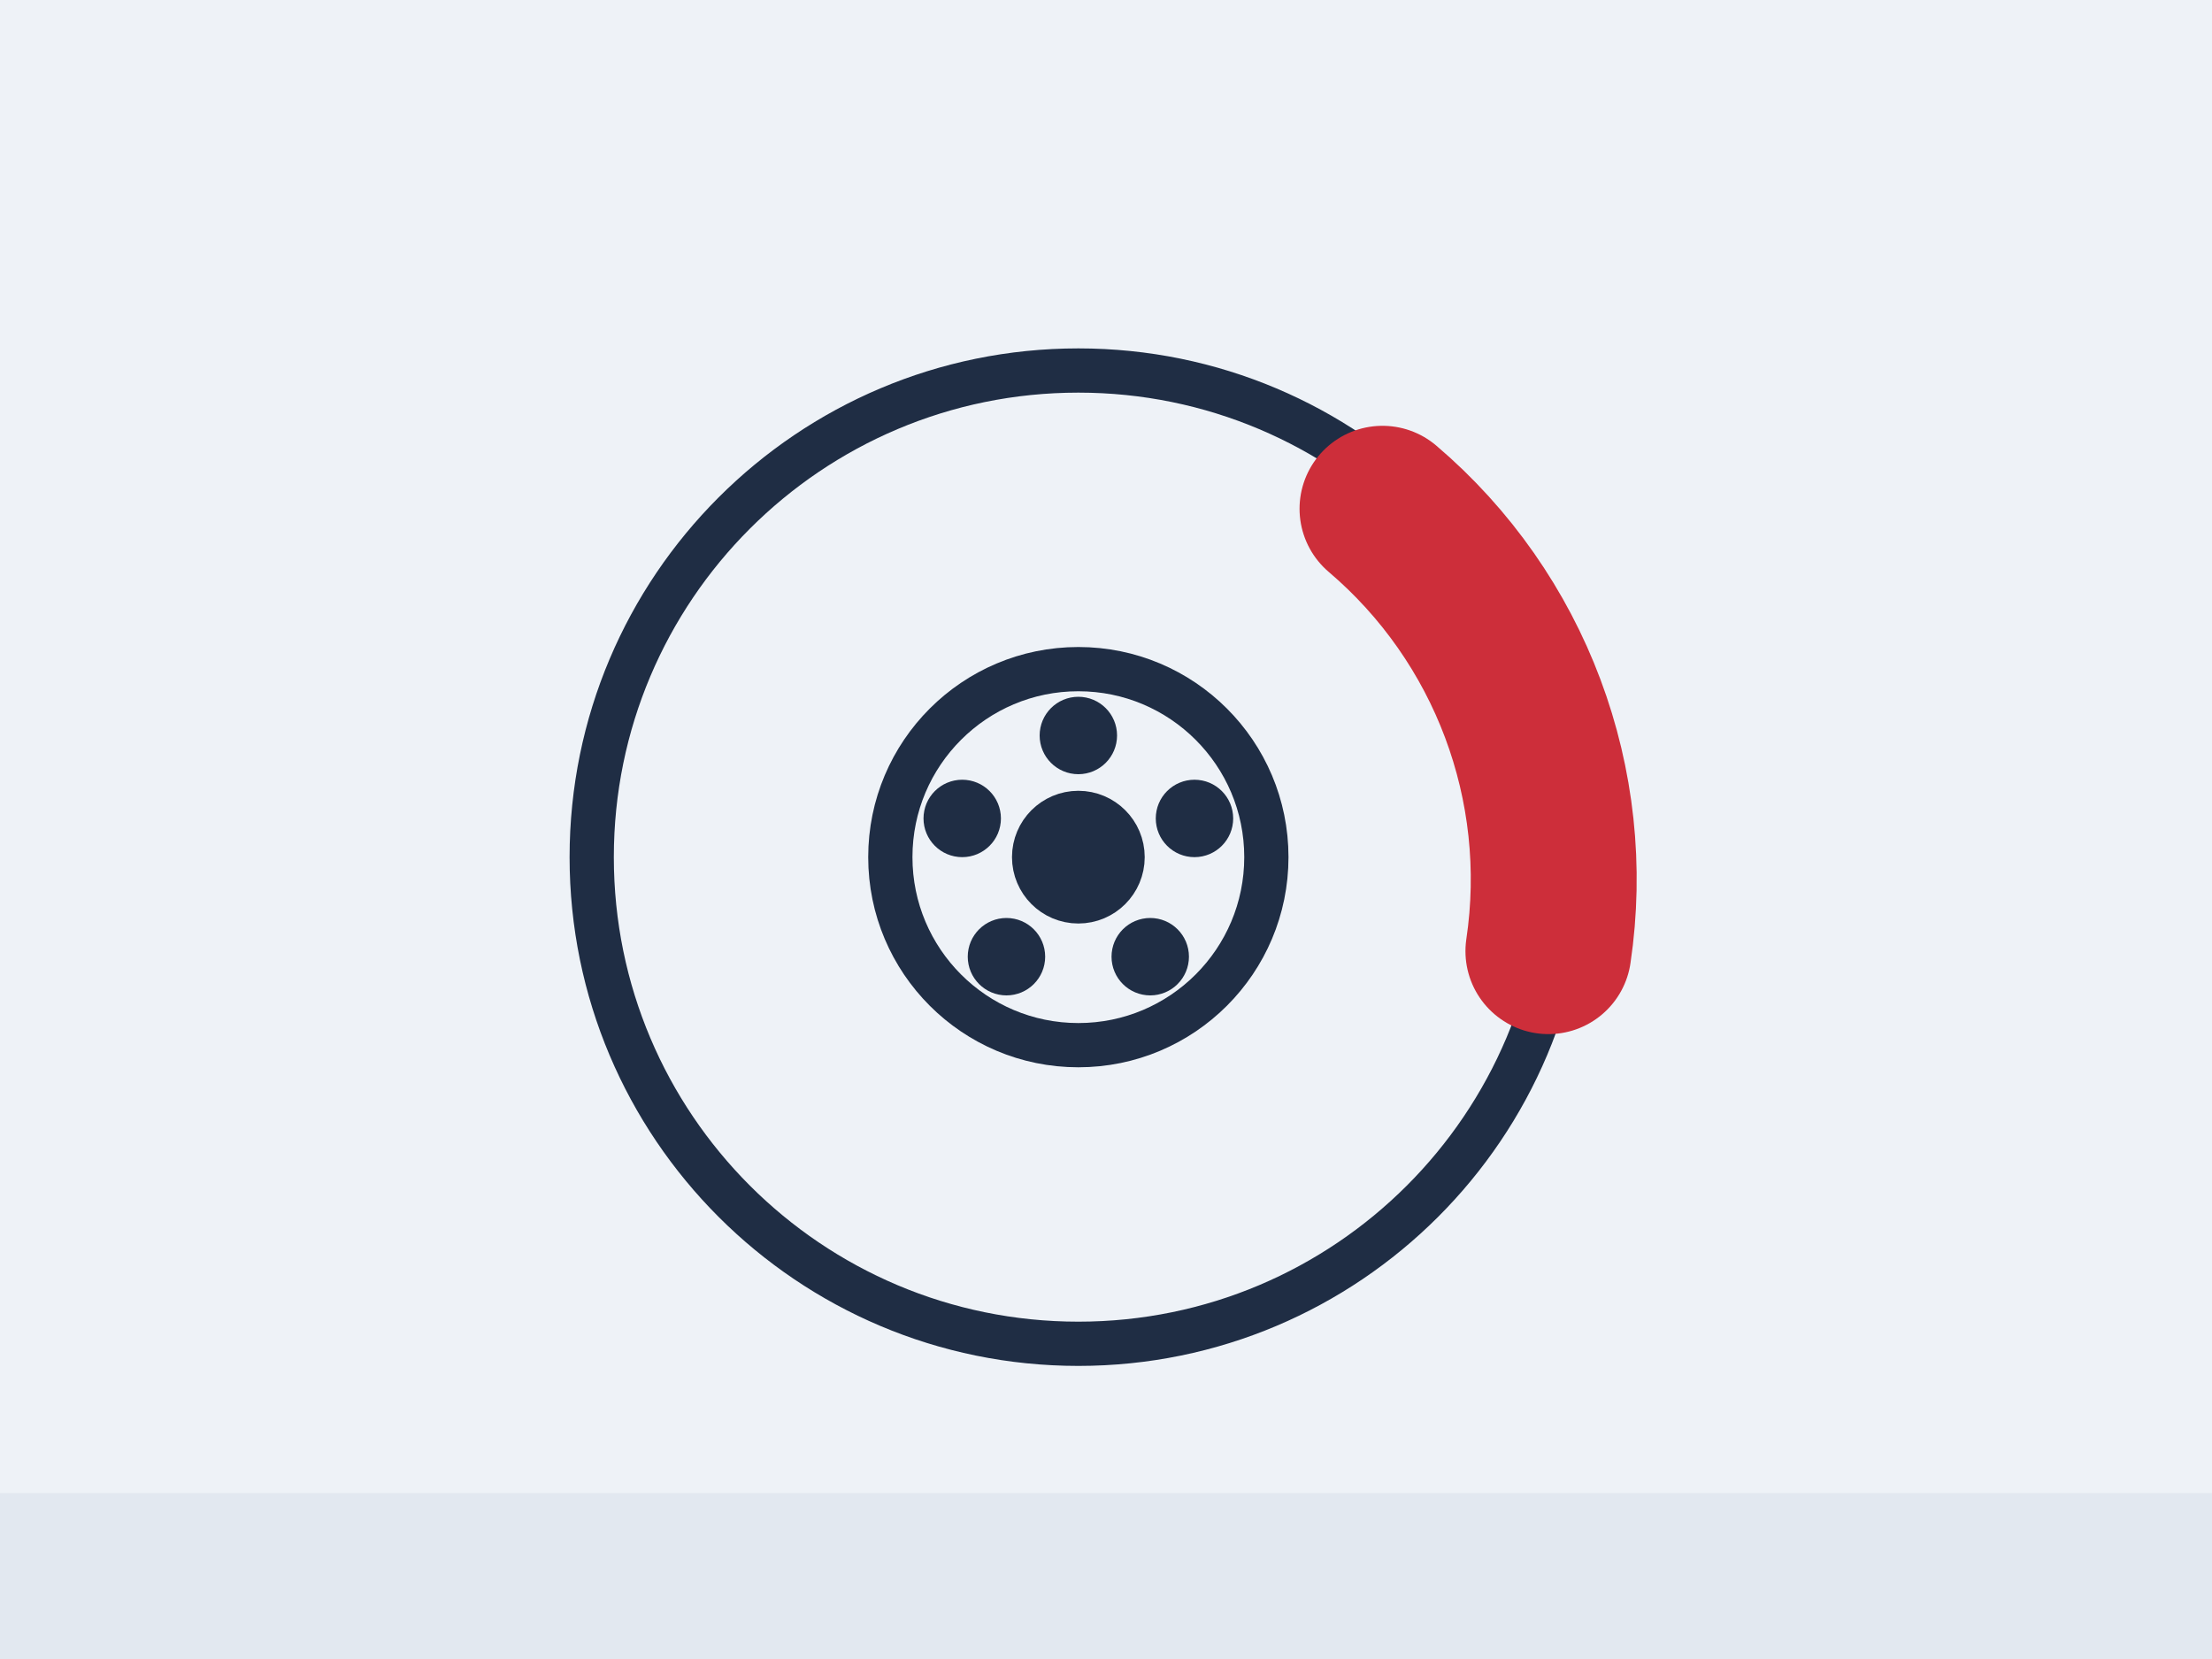
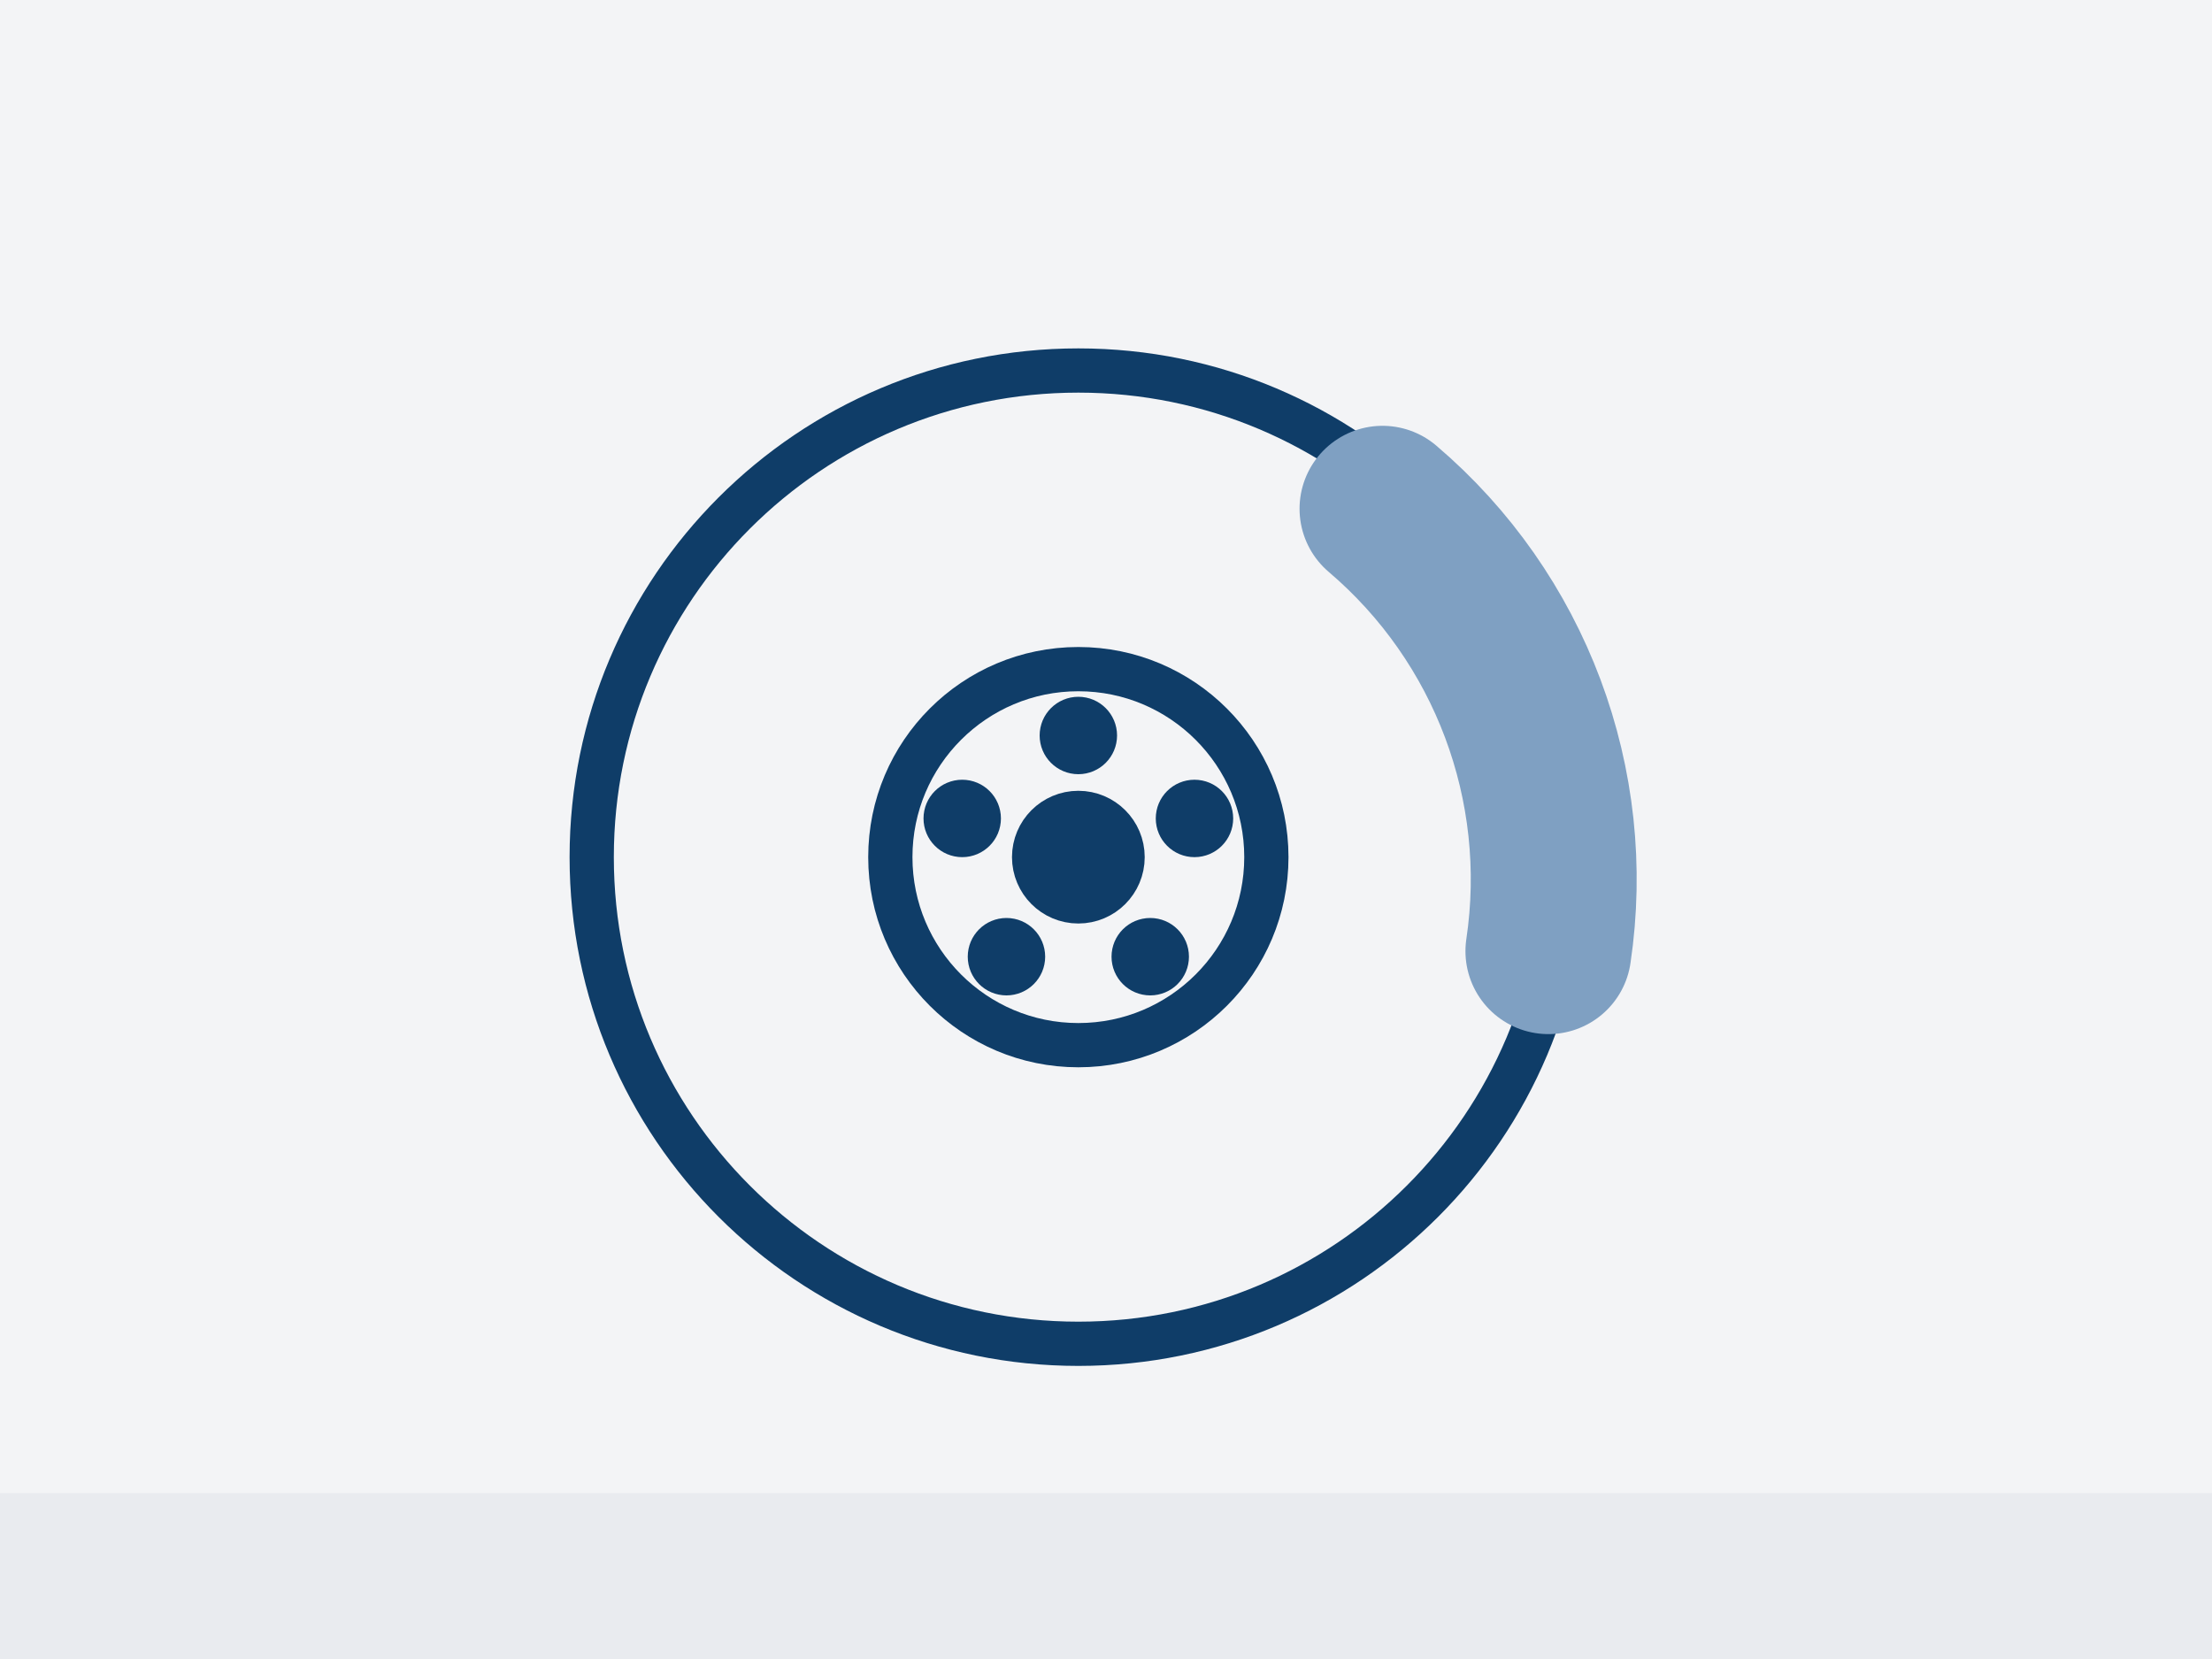
<svg xmlns="http://www.w3.org/2000/svg" viewBox="0 0 400 300" width="400" height="300" role="img" aria-label="Brakes">
-   <rect width="400" height="300" fill="#eef2f7" />
-   <path d="M0 270h400v30H0z" fill="#e2e8f0" />
-   <g fill="none" stroke="#1F2D44" stroke-width="8" stroke-linecap="round" stroke-linejoin="round">
+   <rect width="400" height="300" fill="#F3F4F6" />
+   <path d="M0 270h400v30H0z" fill="#E9EBEF" />
+   <g fill="none" stroke="#0F3D68" stroke-width="8" stroke-linecap="round" stroke-linejoin="round">
    <circle cx="195" cy="155" r="88" />
    <circle cx="195" cy="155" r="34" />
-     <circle cx="195" cy="155" r="8" fill="#1F2D44" />
-     <circle cx="195" cy="133" r="3" fill="#1F2D44" />
-     <circle cx="216" cy="148" r="3" fill="#1F2D44" />
-     <circle cx="208" cy="173" r="3" fill="#1F2D44" />
-     <circle cx="182" cy="173" r="3" fill="#1F2D44" />
-     <circle cx="174" cy="148" r="3" fill="#1F2D44" />
-     <path d="M250 92a88 88 0 0 1 30 80" stroke="#CD2E3A" stroke-width="30" />
+     <circle cx="195" cy="155" r="8" fill="#0F3D68" />
+     <circle cx="195" cy="133" r="3" fill="#0F3D68" />
+     <circle cx="216" cy="148" r="3" fill="#0F3D68" />
+     <circle cx="208" cy="173" r="3" fill="#0F3D68" />
+     <circle cx="182" cy="173" r="3" fill="#0F3D68" />
+     <circle cx="174" cy="148" r="3" fill="#0F3D68" />
+     <path d="M250 92a88 88 0 0 1 30 80" stroke="#7FA0C2" stroke-width="30" />
  </g>
</svg>
